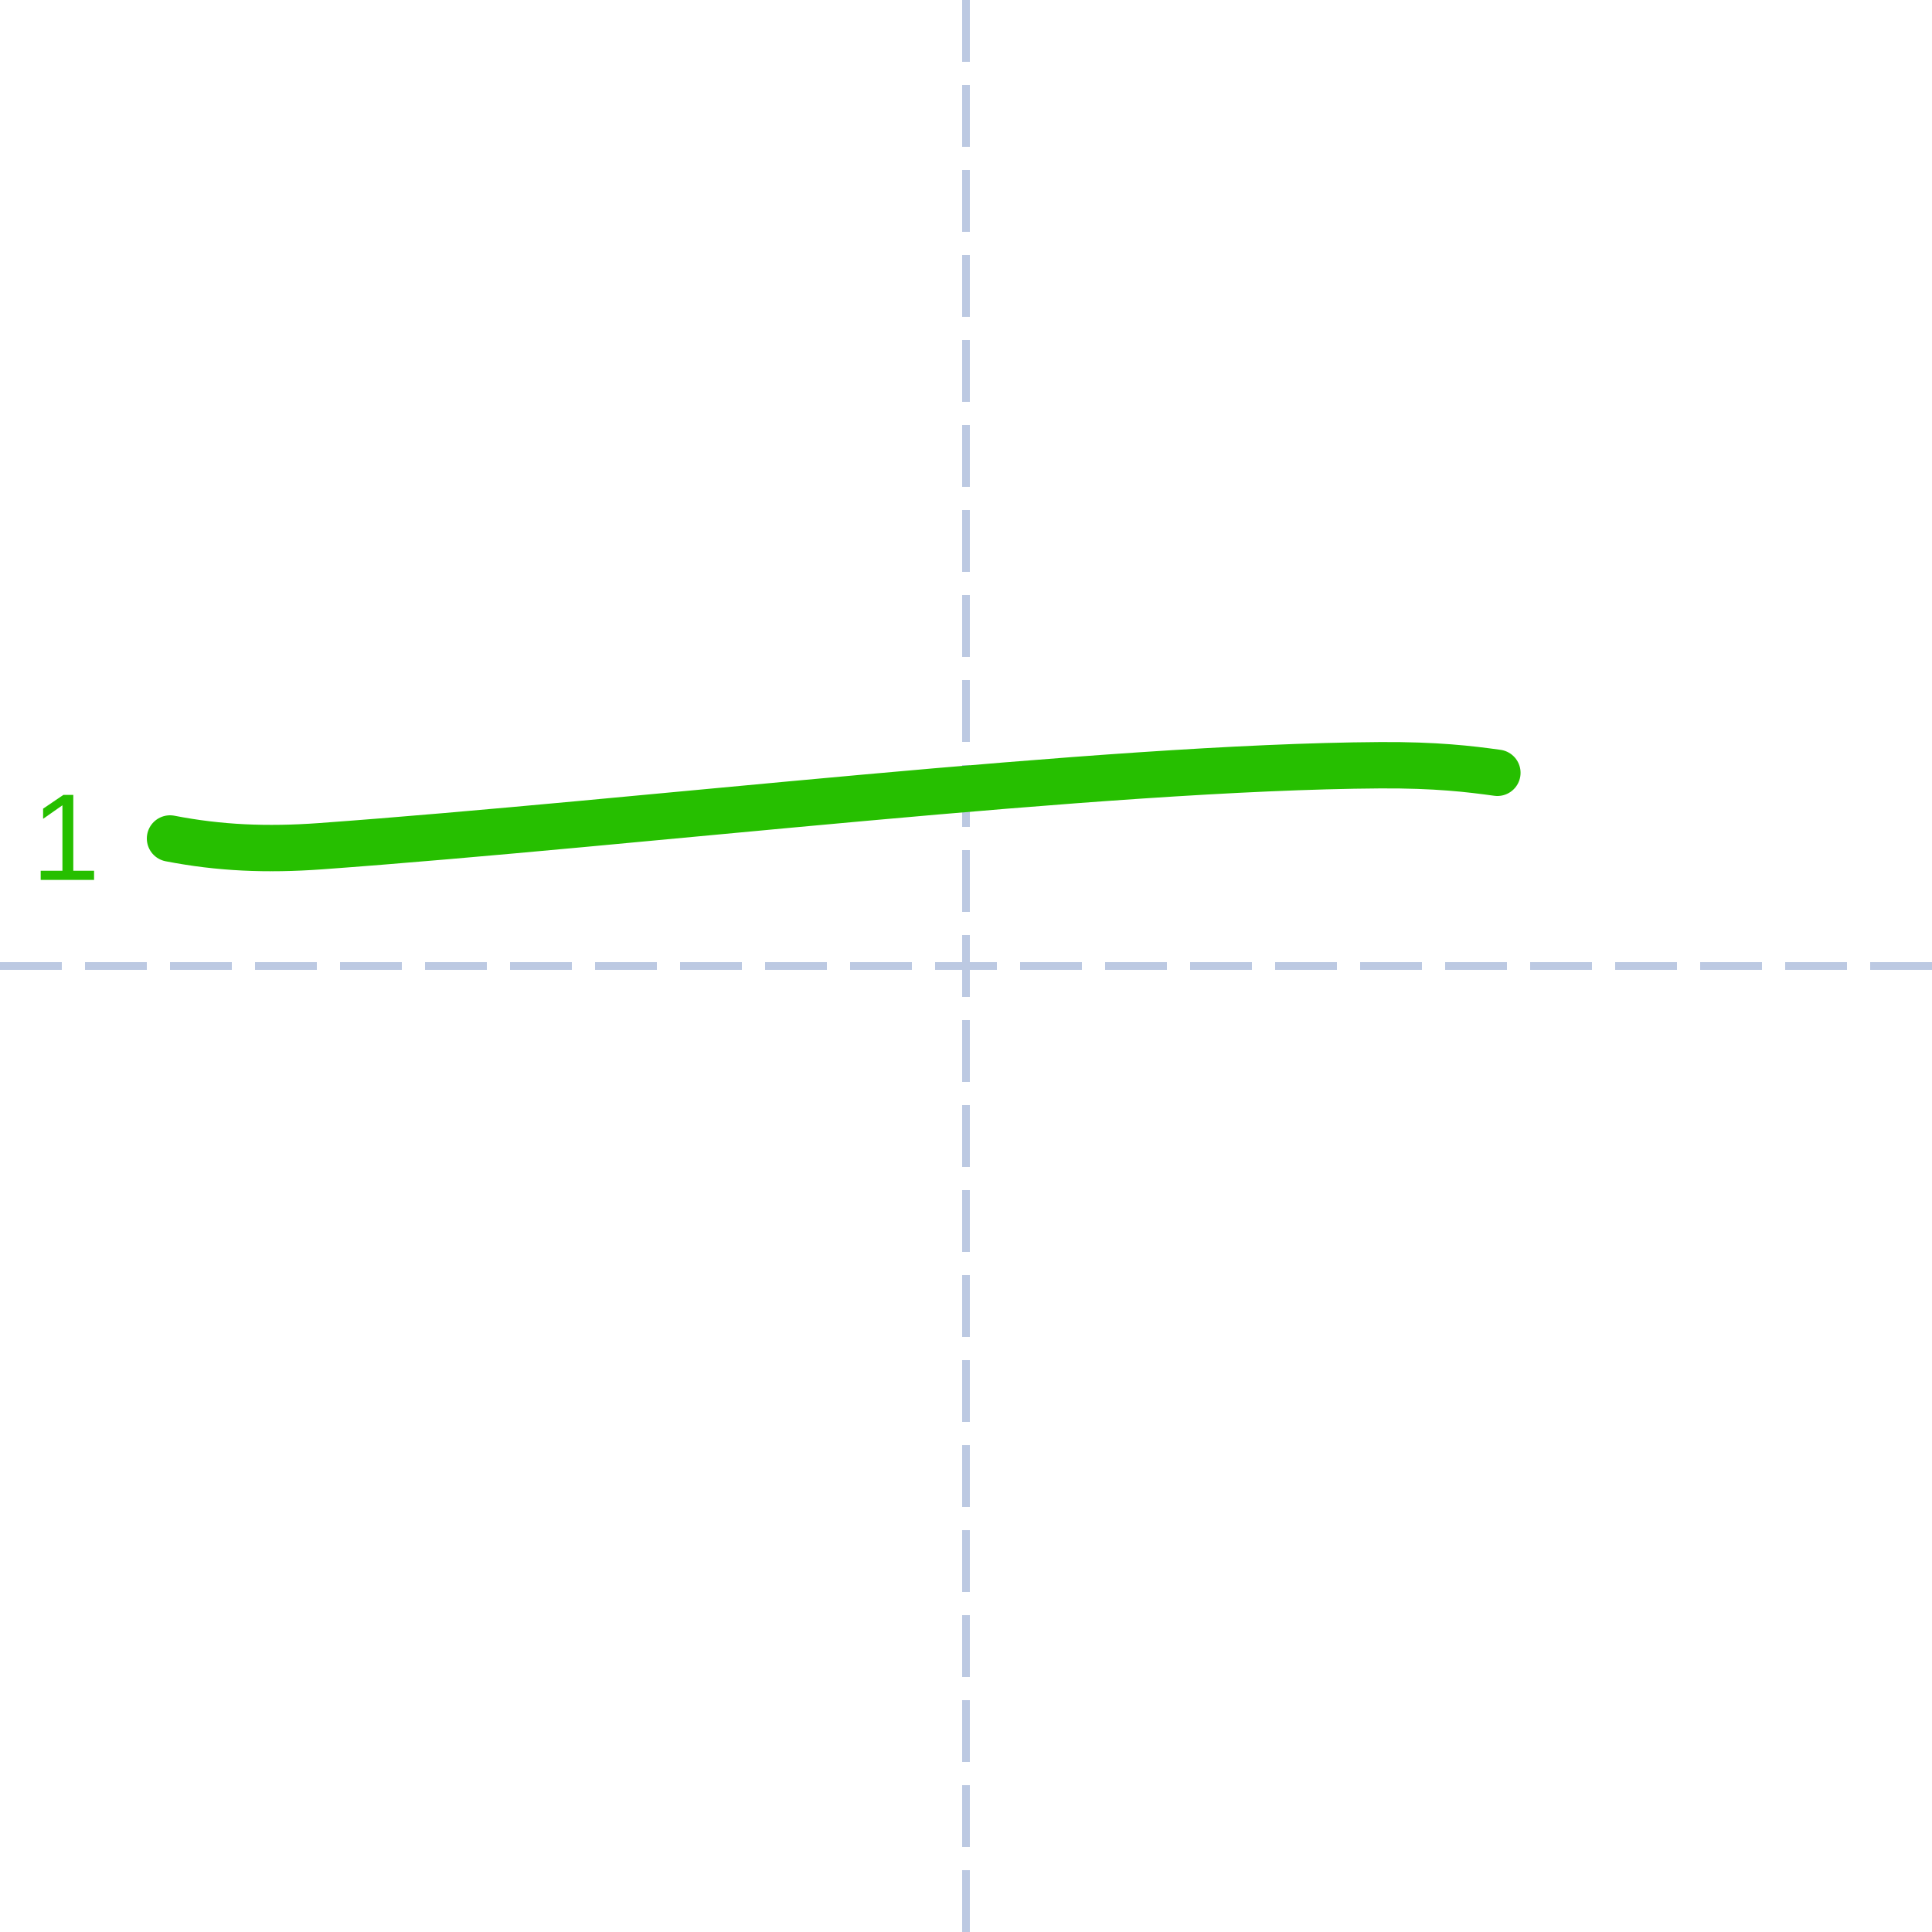
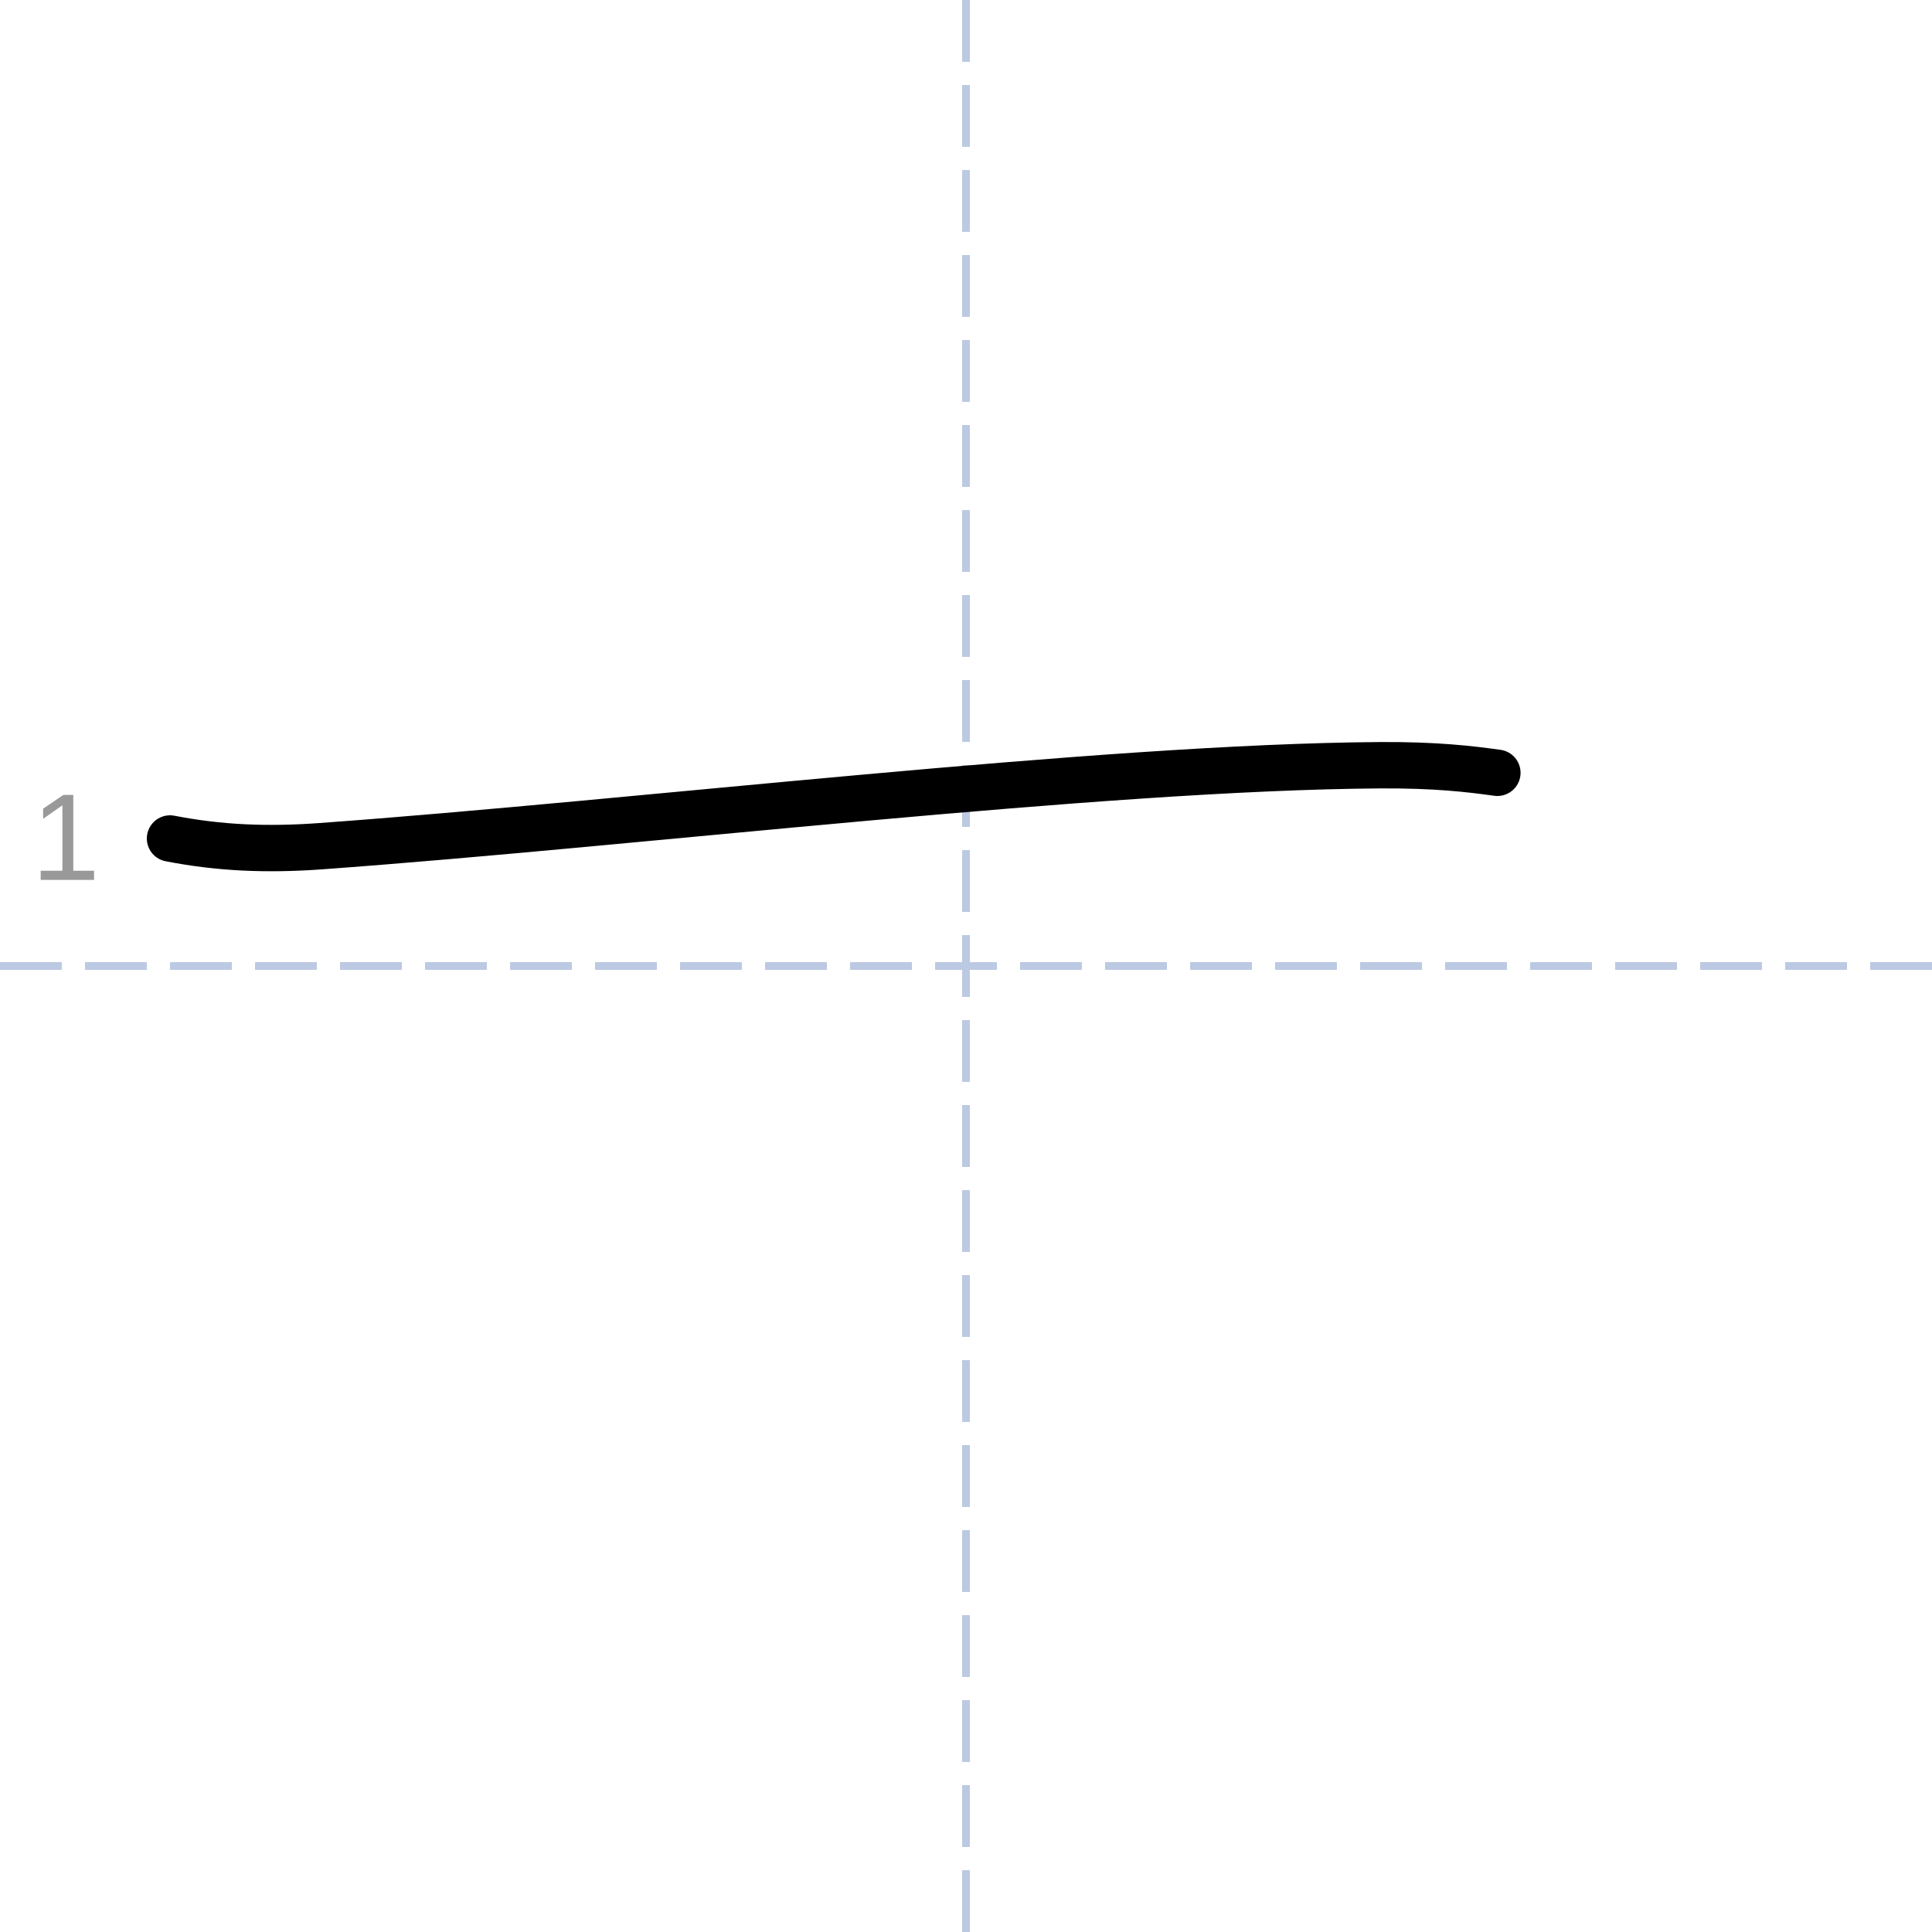
<svg xmlns="http://www.w3.org/2000/svg" height="250px" version="1.1" width="250px" style="overflow: hidden; position: relative; left: -0.75px; top: -0.2px;" viewBox="0 0 125 125" preserveAspectRatio="xMinYMin" class="dmak-svg">
  <defs style="-webkit-tap-highlight-color: rgba(0, 0, 0, 0);" />
  <path fill="none" stroke="#bcc9e2" d="M62.5,0L62.5,125" stroke-width="0.5" stroke-dasharray="4,1.5" style="-webkit-tap-highlight-color: rgba(0, 0, 0, 0);" />
  <path fill="none" stroke="#bcc9e2" d="M0,62.5L125,62.5" stroke-width="0.5" stroke-dasharray="4,1.5" style="-webkit-tap-highlight-color: rgba(0, 0, 0, 0);" />
-   <path fill="none" stroke="#26bf00" d="M11,54.25C14.19,54.87,17.25,55,20.73,54.75C41.37,53.25,71.12,49.63,89.31,49.51C92.91,49.49,95.08,49.75,96.88,50" stroke-width="3" stroke-linecap="round" stroke-linejoin="round" style="-webkit-tap-highlight-color: rgba(0, 0, 0, 0); stroke-linecap: round; stroke-linejoin: round; transition: stroke 400ms; stroke-dasharray: 86.161, 86.161; stroke-dashoffset: 0;" />
-   <text x="4.25" y="54.13" text-anchor="middle" font-family="&quot;Arial&quot;" font-size="8px" stroke="none" fill="#26bf00" style="-webkit-tap-highlight-color: rgba(0, 0, 0, 0); text-anchor: middle; font-family: Arial; font-size: 8px;">
+   <path fill="none" stroke="#000000" d="M11,54.25C14.19,54.87,17.25,55,20.73,54.75C41.37,53.25,71.12,49.63,89.31,49.51C92.91,49.49,95.08,49.75,96.88,50" stroke-width="3" stroke-linecap="round" stroke-linejoin="round" style="-webkit-tap-highlight-color: rgba(0, 0, 0, 0); stroke-linecap: round; stroke-linejoin: round; transition: stroke 400ms; stroke-dasharray: 86.161, 86.161; stroke-dashoffset: 0;">
+     </path>
+   <text x="4.25" y="54.13" text-anchor="middle" font-family="&quot;Arial&quot;" font-size="8px" stroke="none" fill="rgba(0,0,0,0.4)" style="-webkit-tap-highlight-color: rgba(0, 0, 0, 0); text-anchor: middle; font-family: Arial; font-size: 8px;">
    <tspan dy="2.8" style="-webkit-tap-highlight-color: rgba(0, 0, 0, 0);">1</tspan>
  </text>
</svg>
